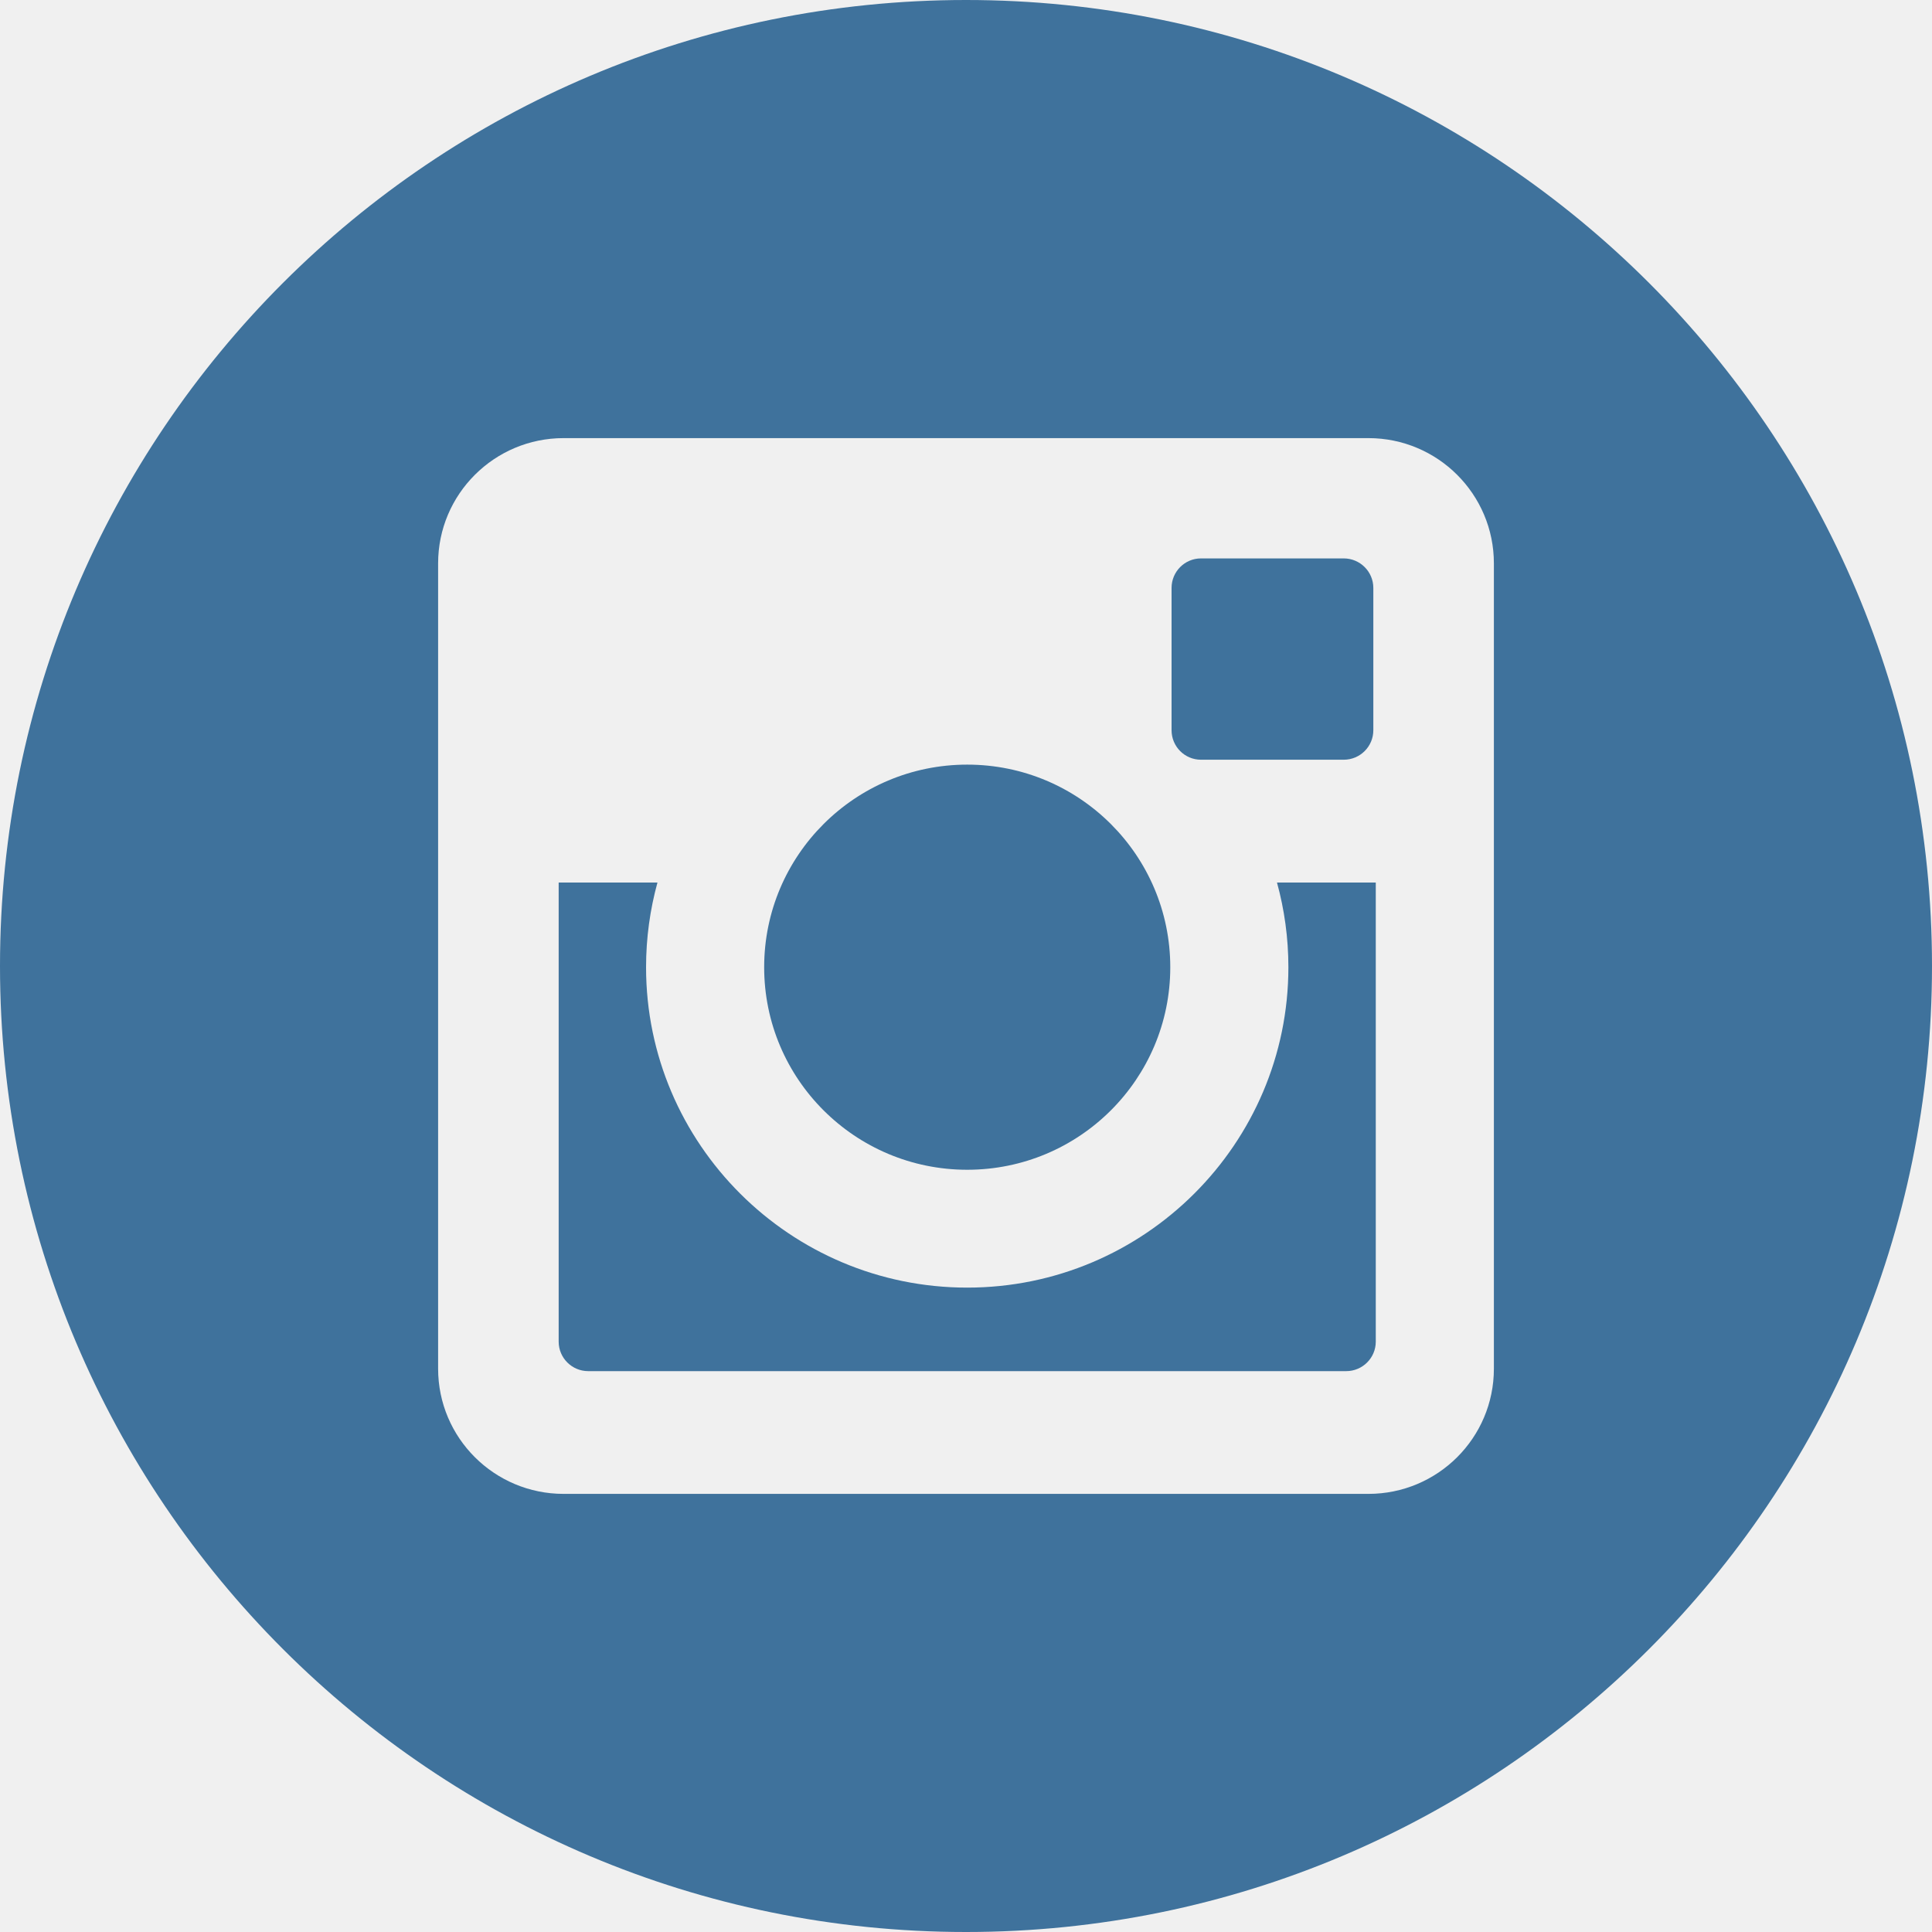
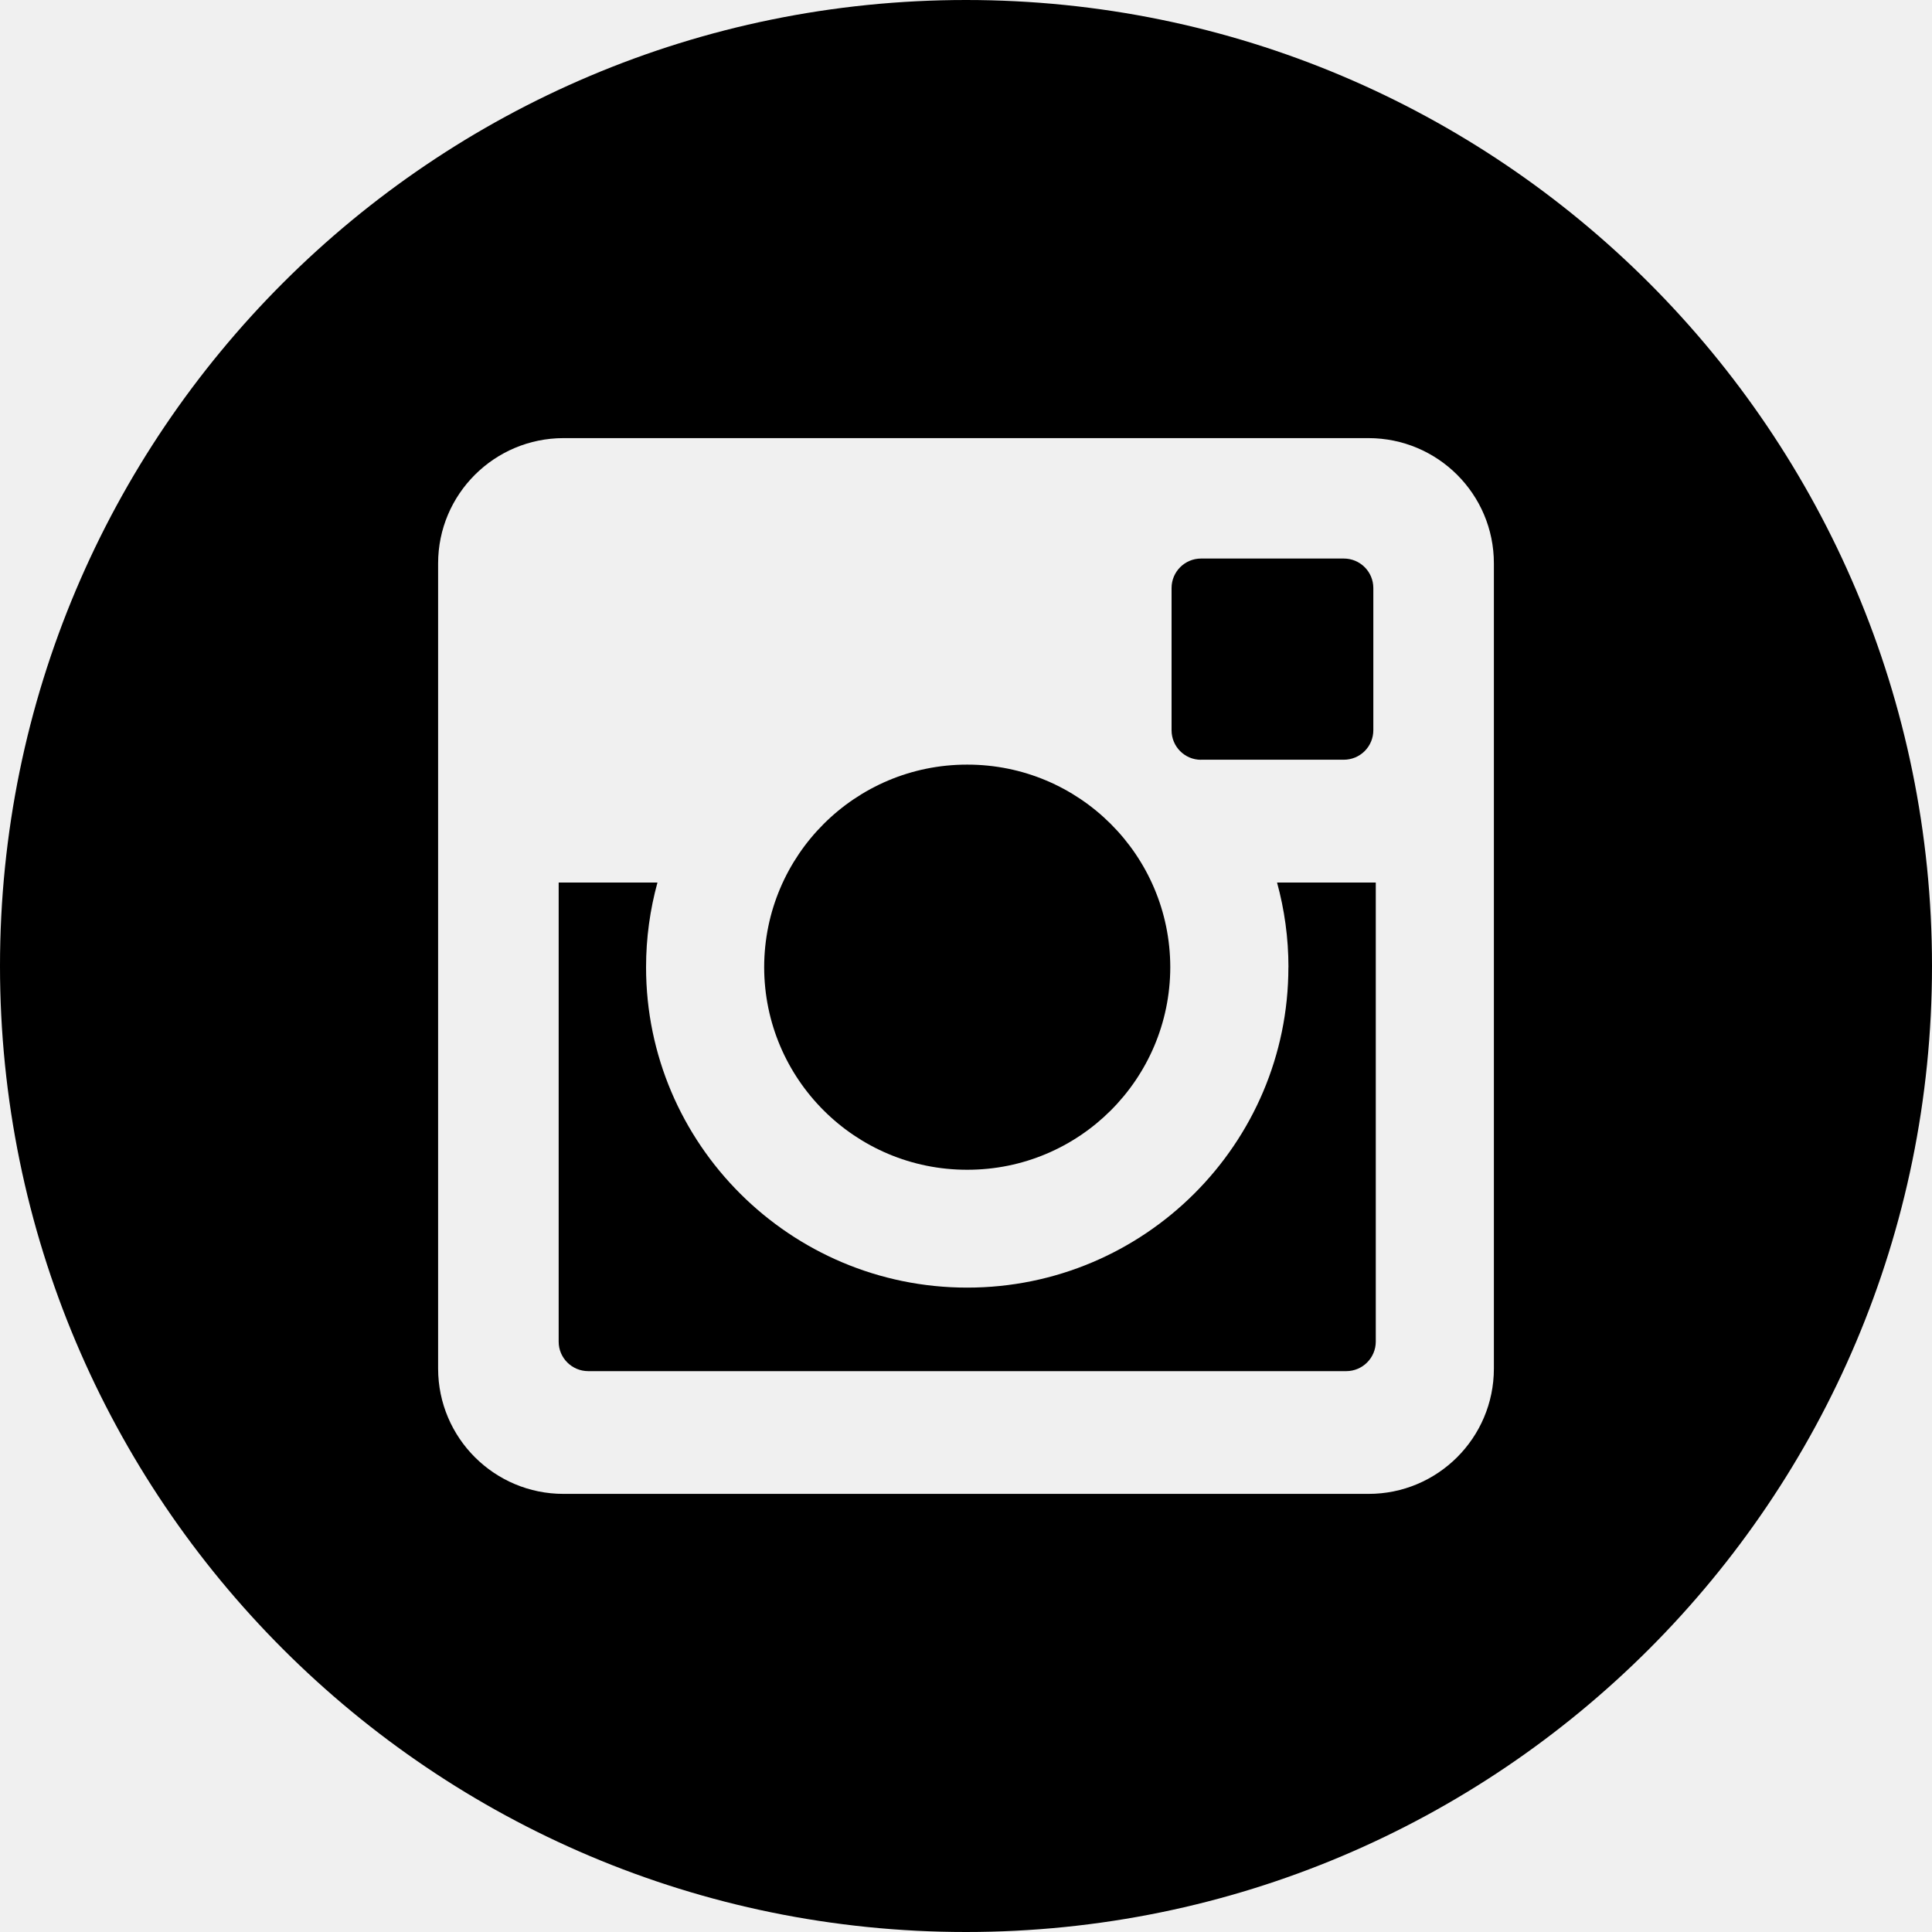
- <svg xmlns="http://www.w3.org/2000/svg" xmlns:xlink="http://www.w3.org/1999/xlink" width="30px" height="30px" viewBox="0 0 30 30" version="1.1">
-   <defs>
-     <polygon id="path-1" points="0 0 30 0 30 30 0 30" />
-   </defs>
-   <g id="Page-1" stroke="none" stroke-width="1" fill="none" fill-rule="evenodd">
-     <g id="Instagram">
-       <path d="M20.006,15.019 C20.006,17.762 17.769,19.994 15.019,19.994 C12.269,19.994 10.032,17.762 10.032,15.019 C10.032,14.564 10.094,14.123 10.209,13.704 L8.675,13.704 L8.675,20.833 C8.675,21.086 8.881,21.291 9.134,21.291 L20.904,21.291 C21.157,21.291 21.363,21.086 21.363,20.833 L21.363,13.704 L19.829,13.704 C19.944,14.123 20.006,14.564 20.006,15.019" id="Fill-1" fill="#3F729C" />
-       <path d="M15.019,18.164 C16.76,18.164 18.172,16.756 18.172,15.019 C18.172,13.282 16.76,11.873 15.019,11.873 C13.278,11.873 11.866,13.282 11.866,15.019 C11.866,16.756 13.278,18.164 15.019,18.164" id="Fill-3" fill="#3F729C" />
-       <path d="M18.649,11.797 L20.866,11.797 C21.119,11.797 21.325,11.592 21.325,11.339 L21.325,9.129 C21.325,8.877 21.119,8.671 20.866,8.671 L18.649,8.671 C18.396,8.671 18.192,8.877 18.192,9.129 L18.192,11.339 C18.192,11.592 18.396,11.797 18.649,11.797" id="Fill-5" fill="#3F729C" />
-       <g id="Group-9">
-         <mask id="mask-2" fill="white">
-           <use xlink:href="#path-1" />
-         </mask>
-         <g id="Clip-8" />
-         <path d="M23.197,21.253 C23.197,22.327 22.325,23.197 21.248,23.197 L8.752,23.197 C7.676,23.197 6.803,22.327 6.803,21.253 L6.803,8.748 C6.803,7.674 7.676,6.803 8.752,6.803 L21.248,6.803 C22.325,6.803 23.197,7.674 23.197,8.748 L23.197,21.253 Z M15,-0 C6.716,-0 0,6.716 0,15 C0,23.285 6.716,30 15,30 C23.284,30 30,23.285 30,15 C30,6.716 23.284,-0 15,-0 L15,-0 Z" id="Fill-7" fill="#3F729C" mask="url(#mask-2)" />
-       </g>
-     </g>
-   </g>
+ <svg xmlns="http://www.w3.org/2000/svg" viewBox="0 0 30 30">
+   <path d="M20.006 15.02c0 2.742-2.237 4.974-4.987 4.974s-4.987-2.232-4.987-4.975c0-.455.062-.896.177-1.315H8.675v7.13c0 .252.206.457.46.457h11.77a.459.459 0 0 0 .458-.458v-7.129H19.83c.115.42.177.86.177 1.315" />
+   <path d="M15.02 18.164a3.15 3.15 0 0 0 3.152-3.145 3.15 3.15 0 0 0-3.153-3.146 3.15 3.15 0 0 0-3.153 3.146 3.15 3.15 0 0 0 3.153 3.145m3.631-6.367h2.216a.458.458 0 0 0 .459-.458V9.13a.458.458 0 0 0-.459-.457H18.65a.458.458 0 0 0-.458.457v2.21c0 .253.204.458.457.458" />
+   <path d="M23.197 21.253a1.946 1.946 0 0 1-1.949 1.944H8.752a1.947 1.947 0 0 1-1.949-1.944V8.748c0-1.074.873-1.945 1.949-1.945h12.496c1.077 0 1.949.87 1.949 1.945v12.505zM15 0C6.716 0 0 6.716 0 15c0 8.285 6.716 15 15 15 8.284 0 15-6.715 15-15 0-8.284-6.716-15-15-15z" />
</svg>
